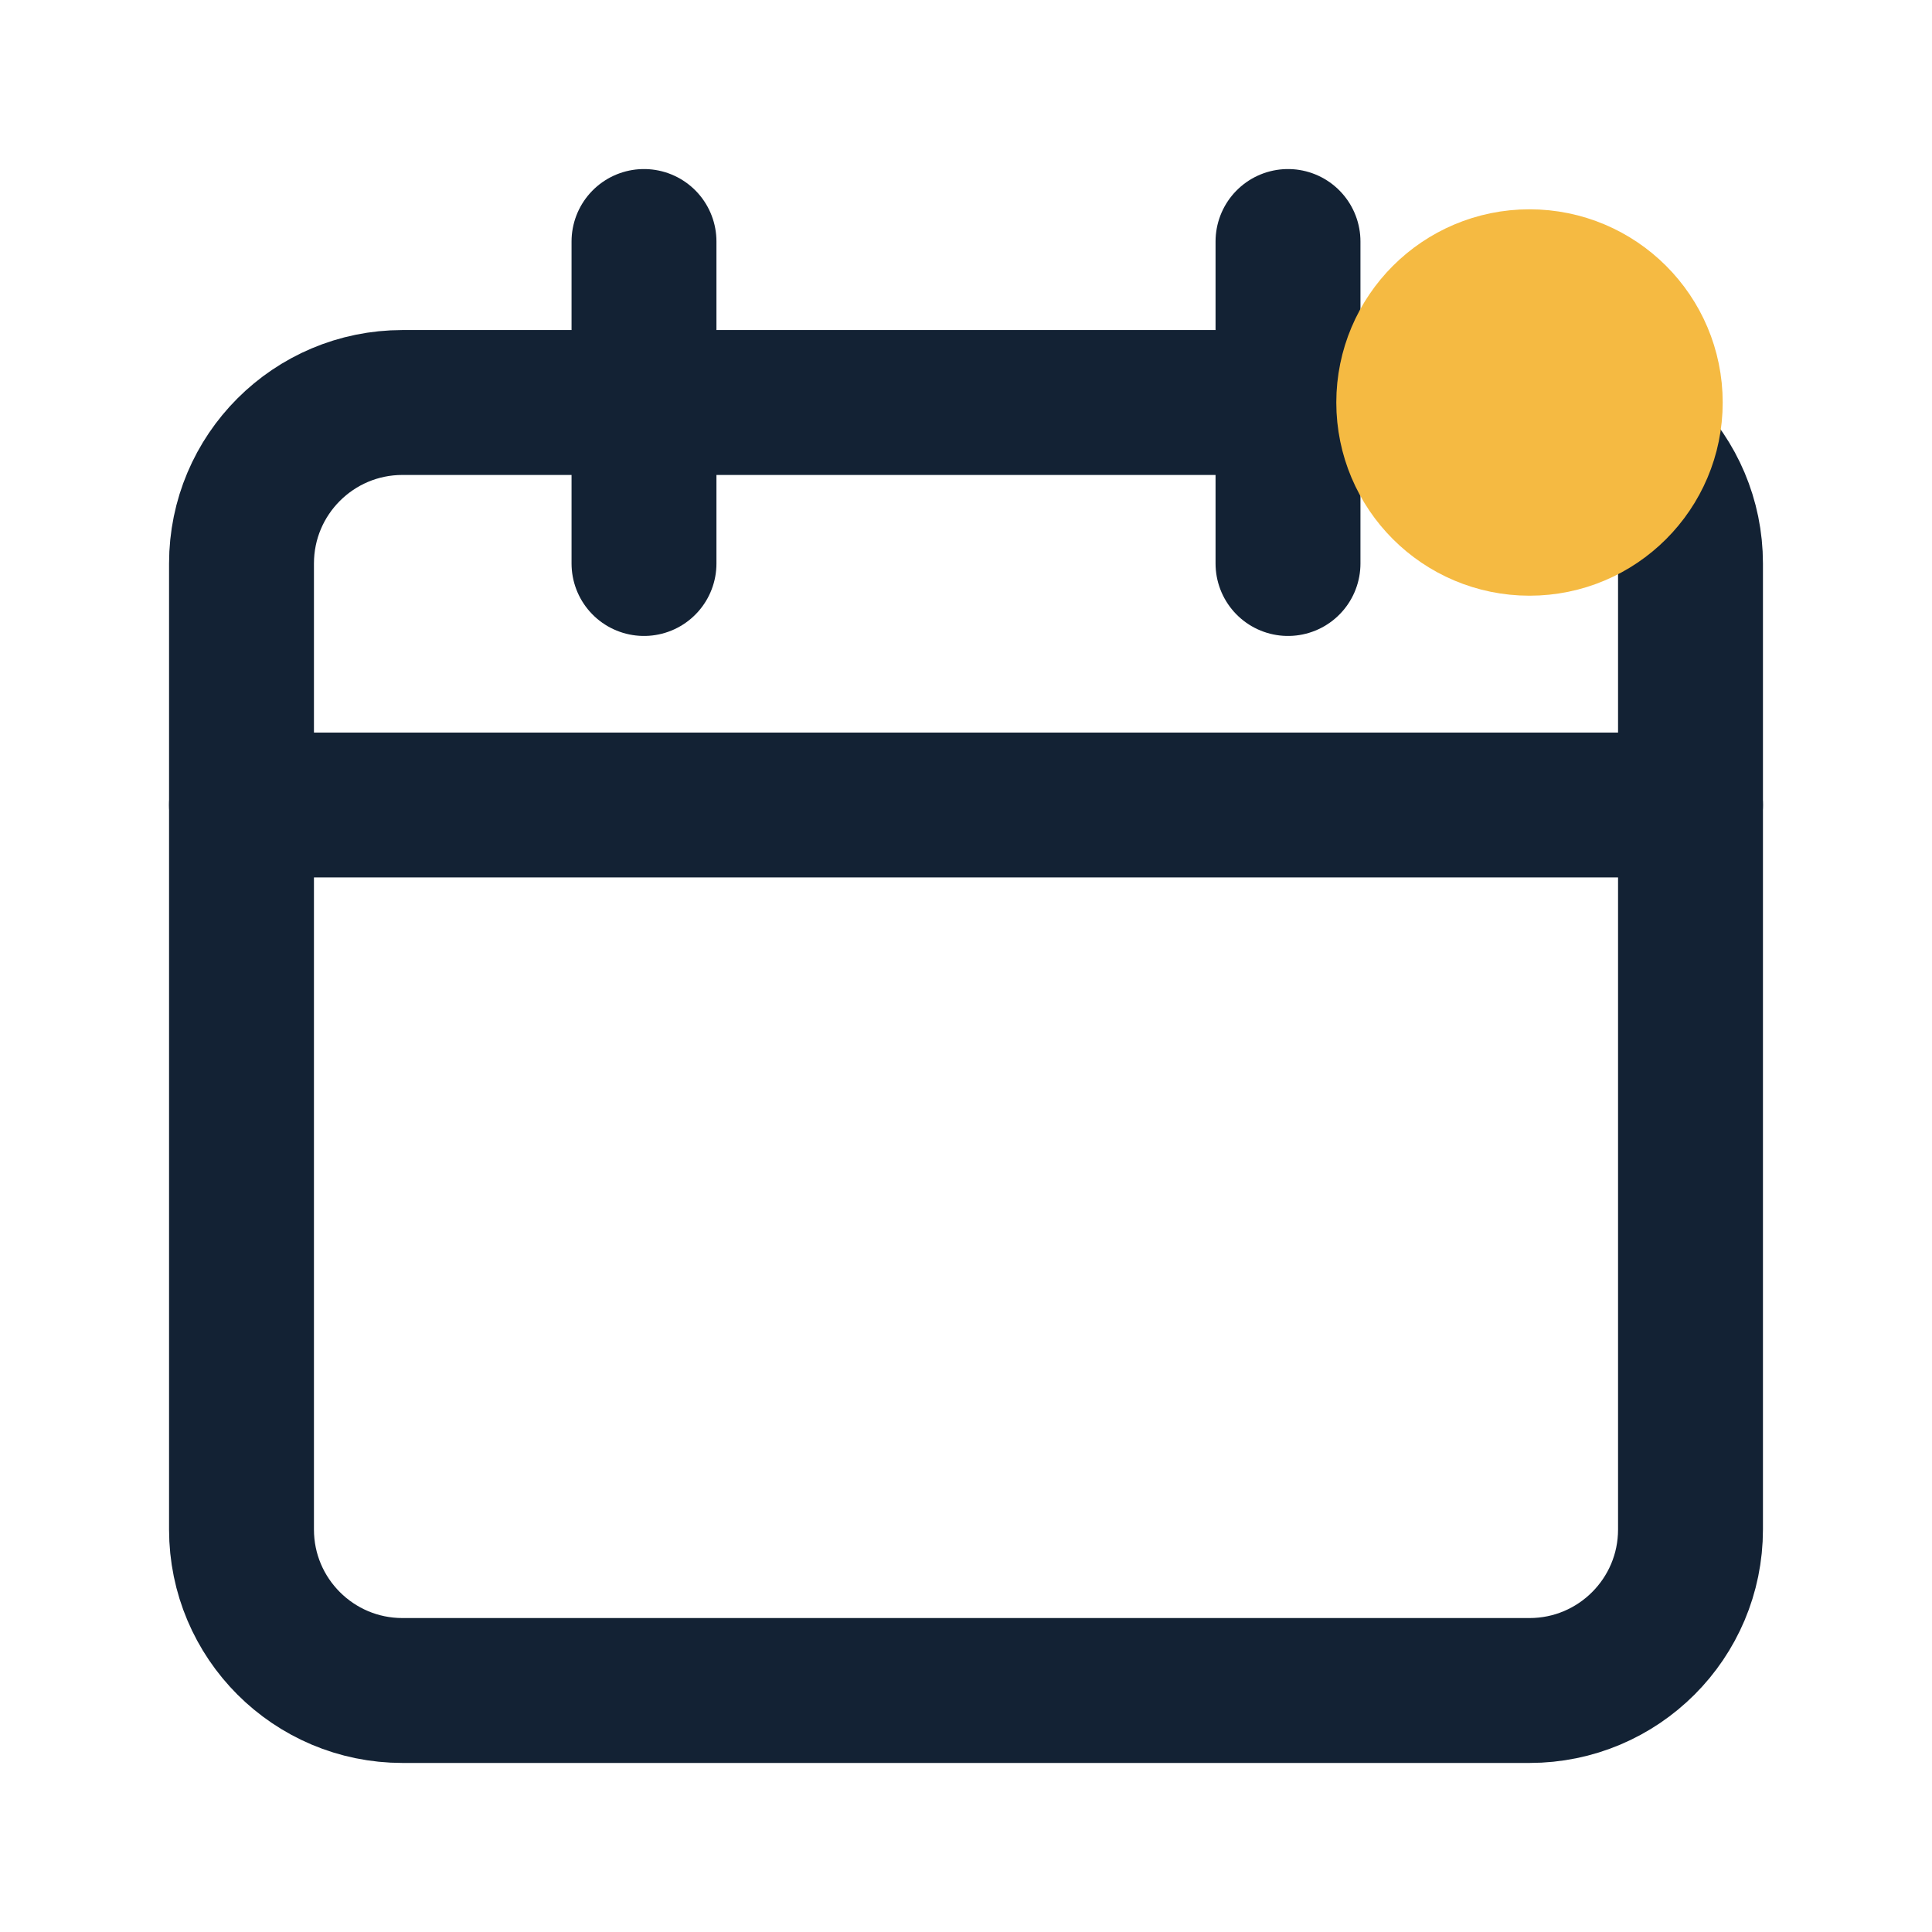
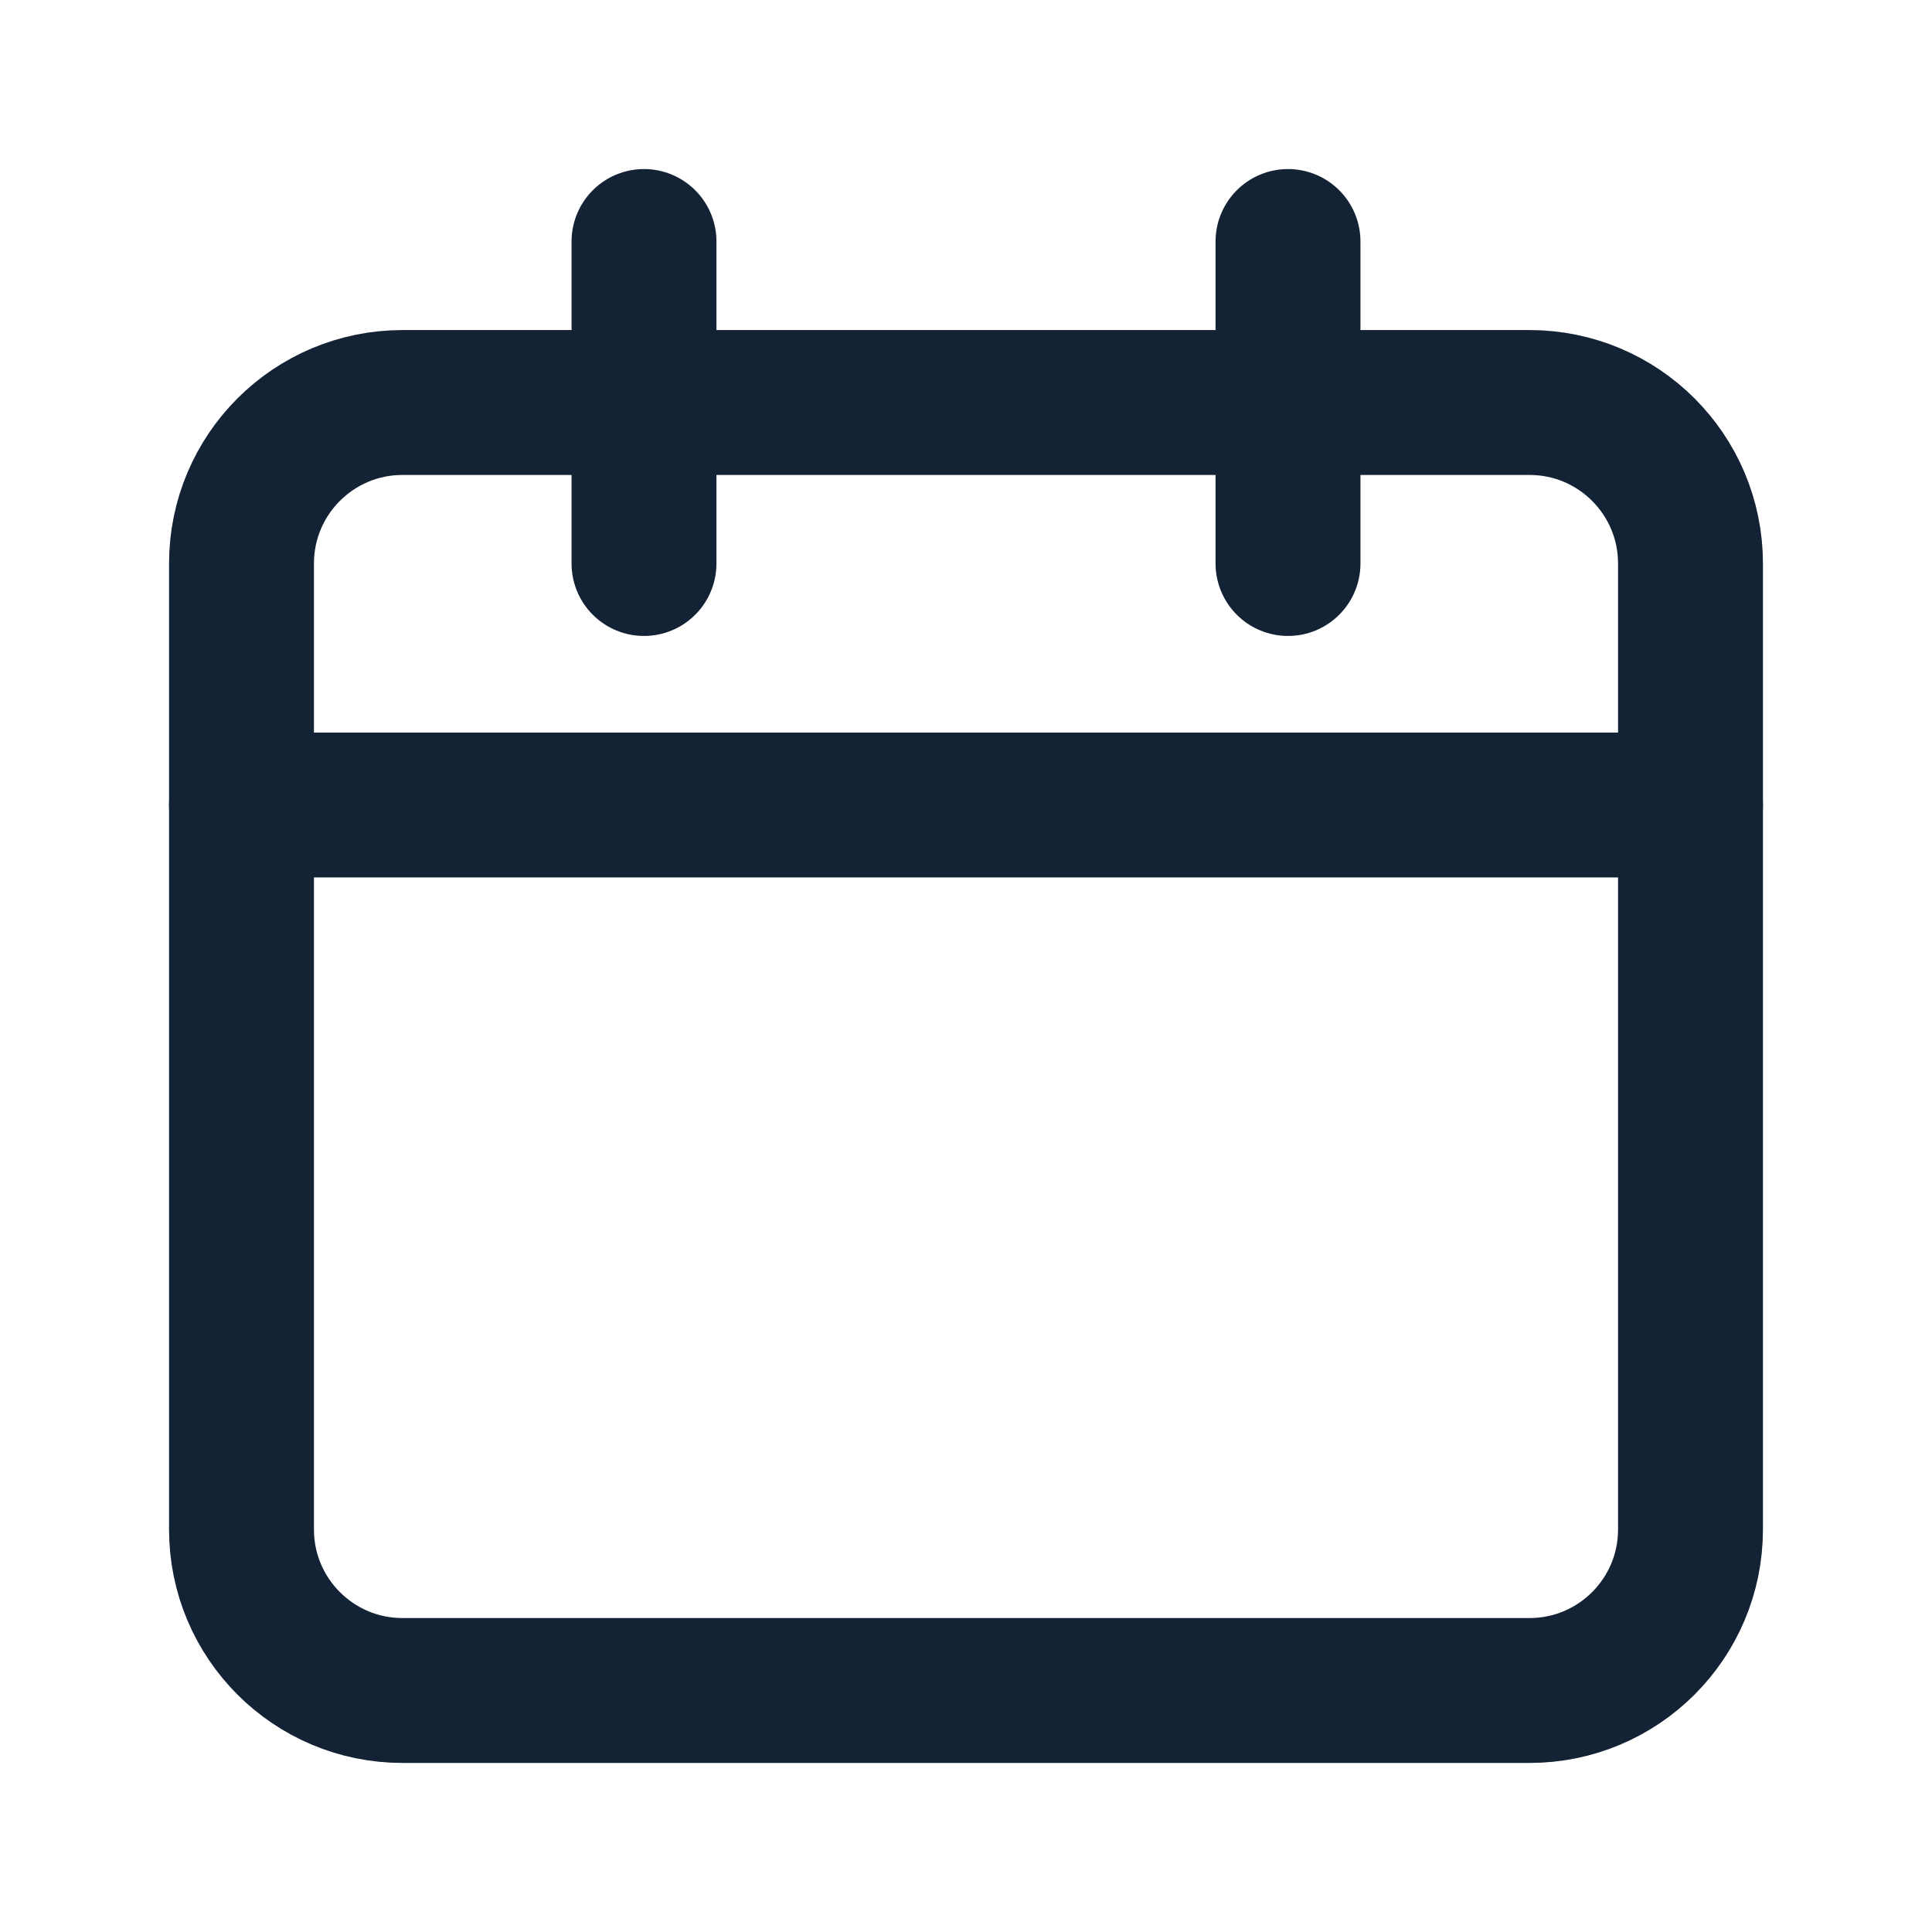
<svg xmlns="http://www.w3.org/2000/svg" viewBox="0 0 24 24" width="24" height="24" fill="none" stroke="#132234" stroke-width="1.8" stroke-linecap="round" stroke-linejoin="round">
  <rect x="3" y="5" width="18" height="16" rx="2" />
  <path d="M16 3v4M8 3v4M3 10h18" />
-   <circle cx="19" cy="5" r="1.5" fill="#F5BA42" stroke="#F5BA42" />
</svg>
